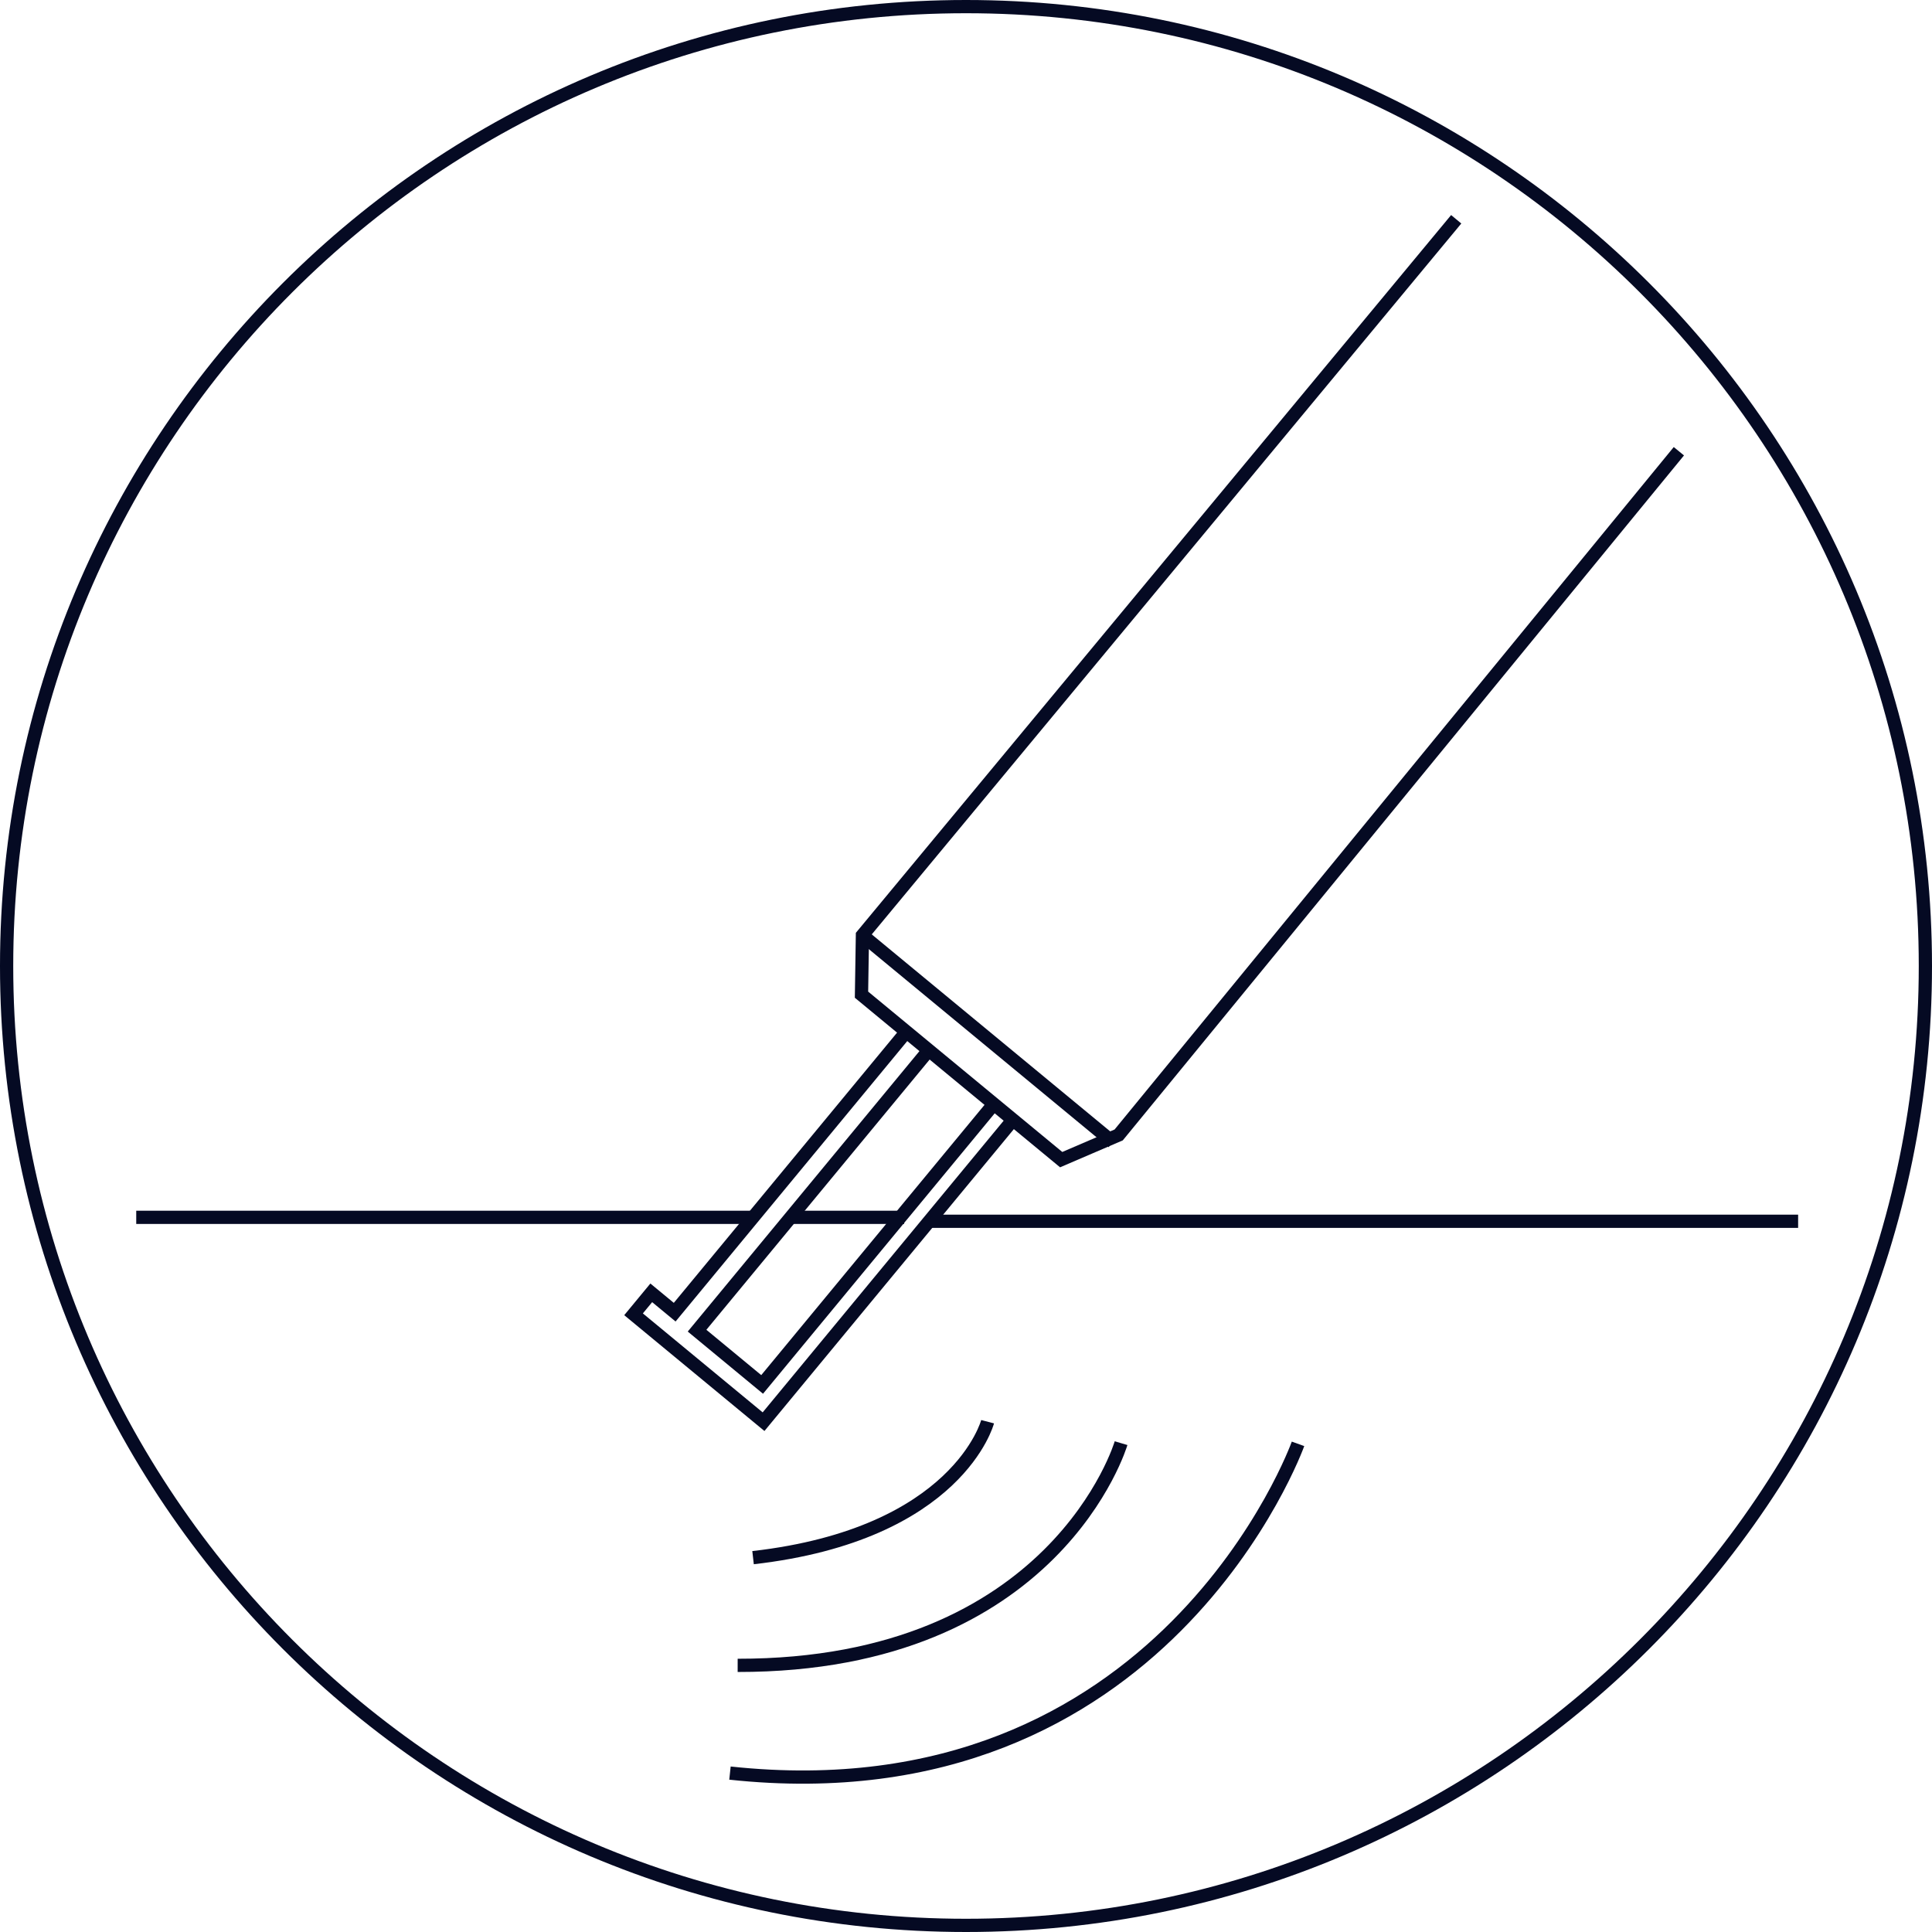
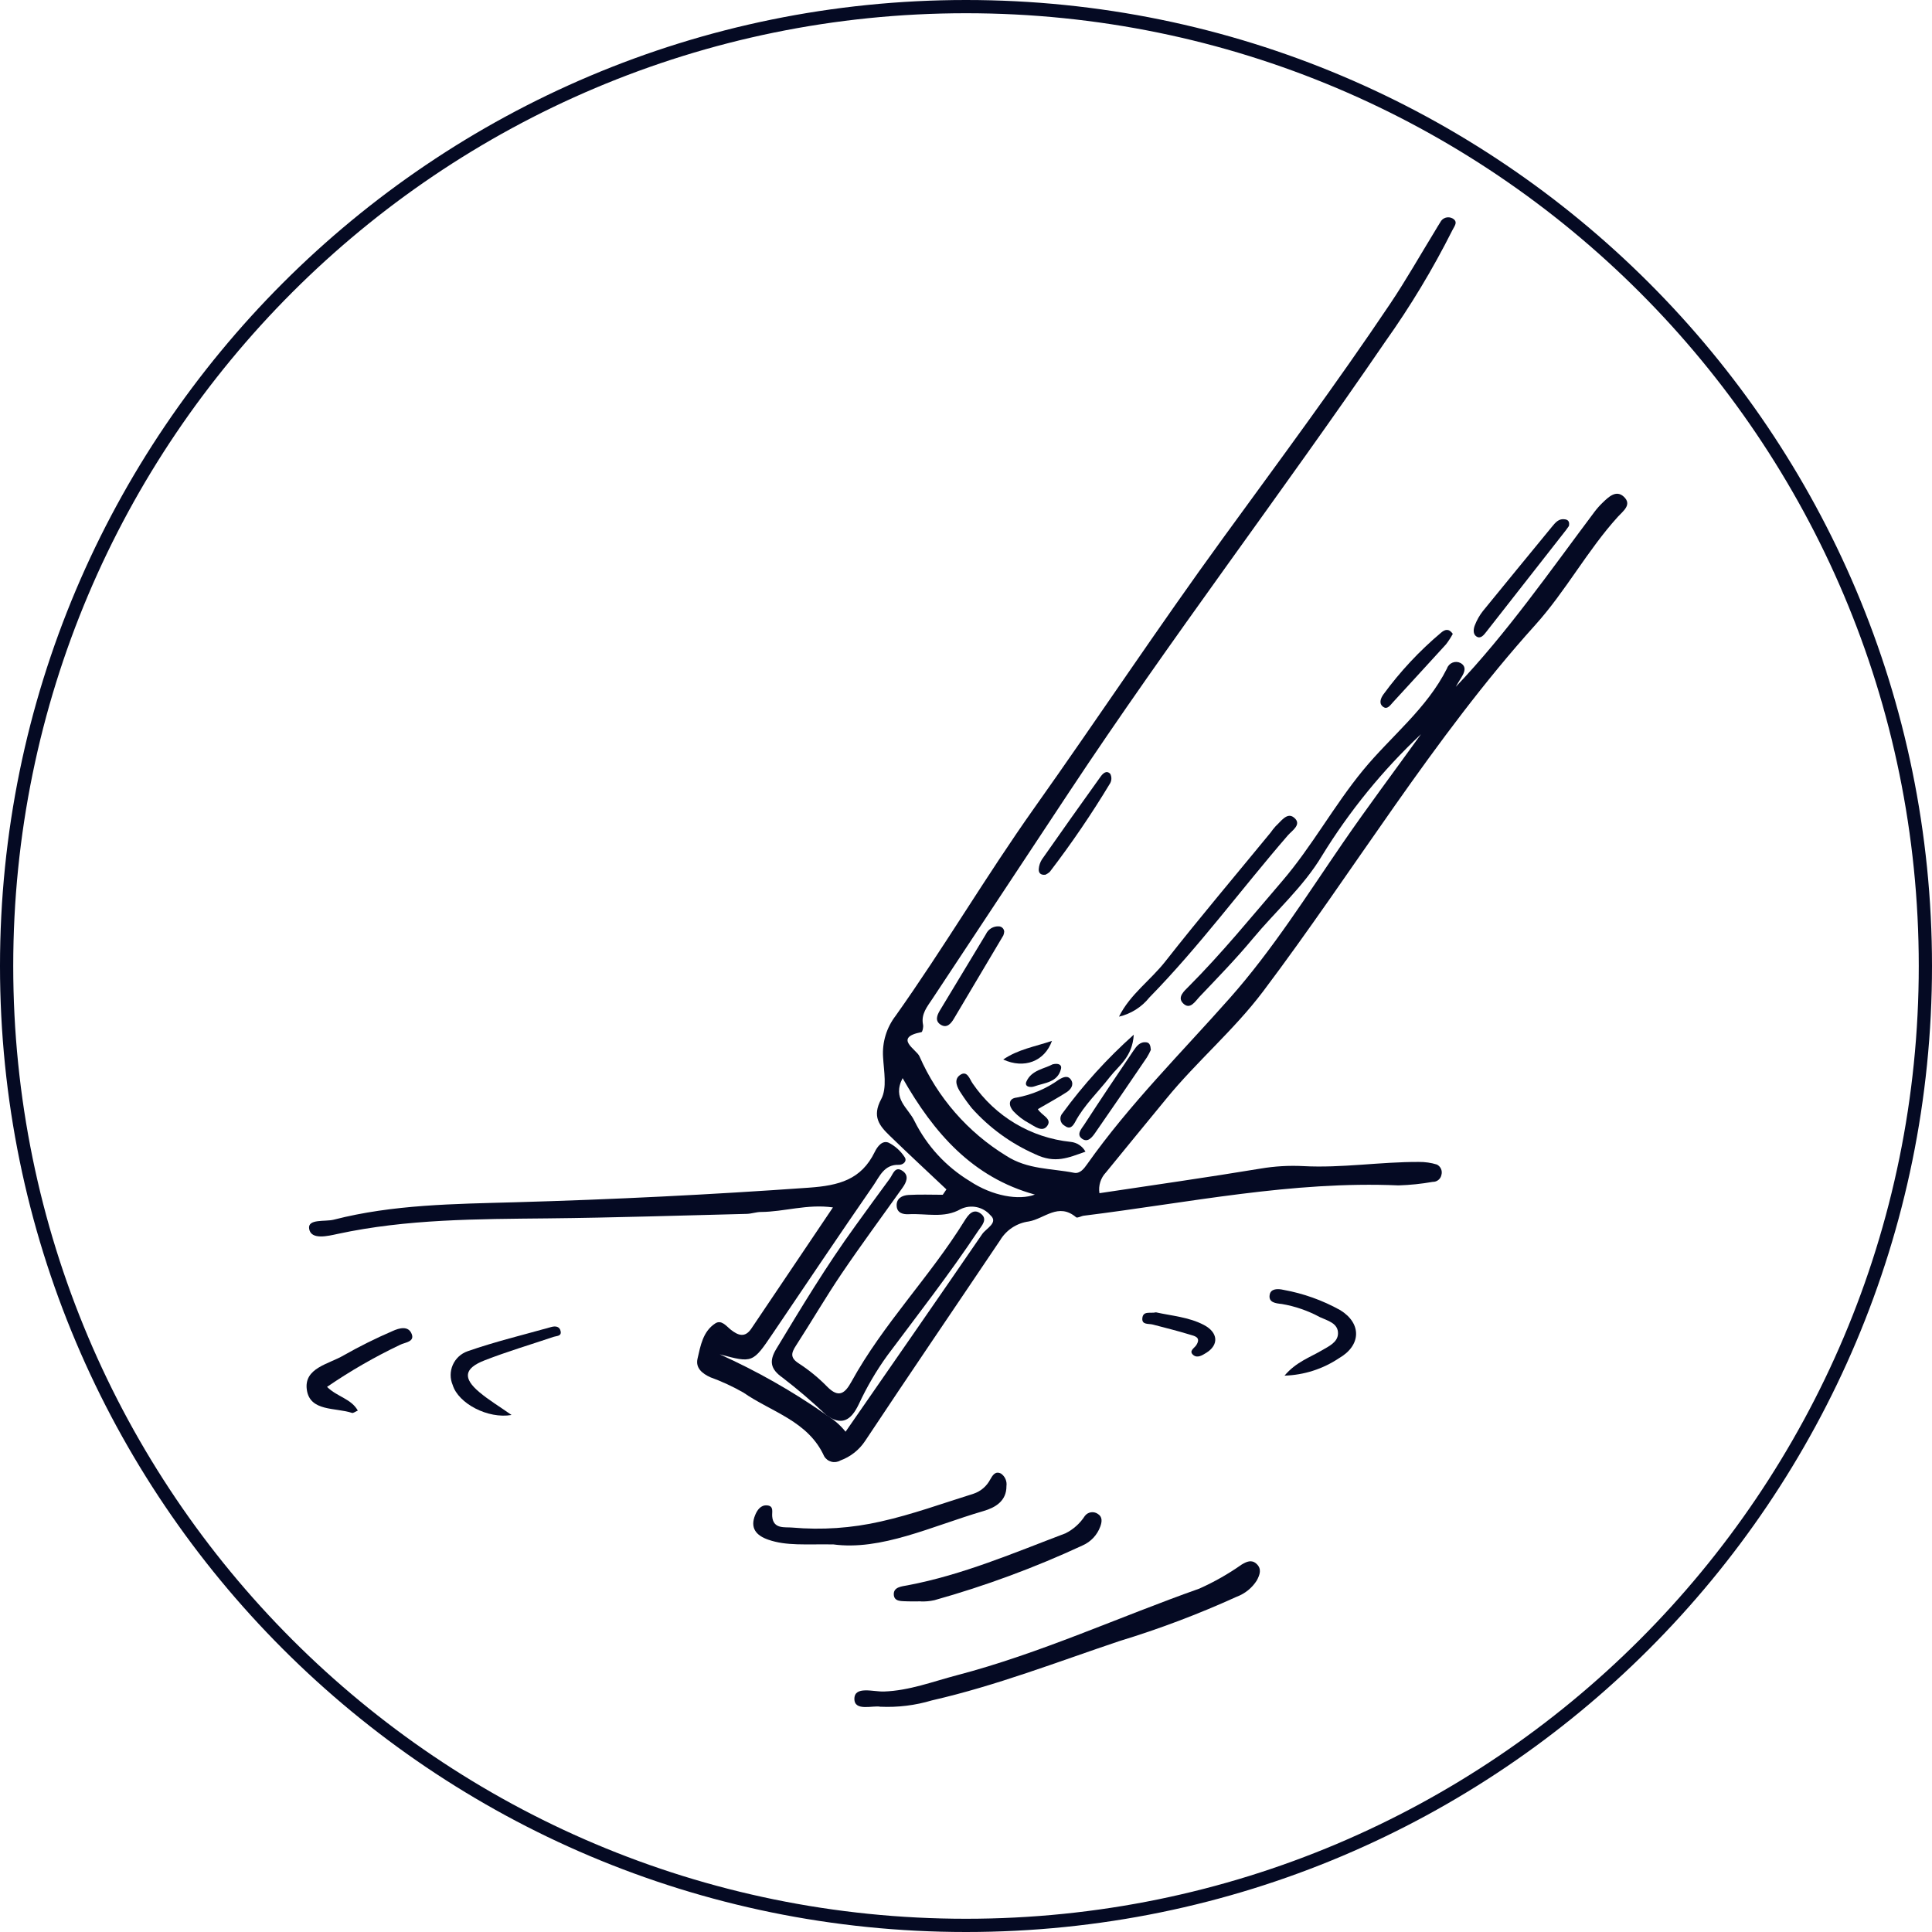
<svg xmlns="http://www.w3.org/2000/svg" width="219" height="219" viewBox="0 0 219 219">
  <defs>
    <style>
-             .cls-1{fill:none;stroke:#050a23;stroke-width:1.5px;stroke-miterlimit:10}
+             .cls-2{fill:#050a23}
        </style>
  </defs>
-   <g id="Group_323" transform="translate(-493 -4353)">
-     <g id="Group_92">
-       <path id="Path_104" d="M181.677 28.5l-67.307 81.161-.106 6.733 22.636 18.7 6.517-2.8 63.5-77.5" class="cls-1" transform="translate(476.39 4349.356)" />
-       <path id="Line_35" d="M0 0L28.377 23.444" class="cls-1" transform="translate(590.761 4459.017)" />
-       <path id="Path_105" d="M119.156 136.5l-26.264 31.79 7.376 6.094 26.264-31.79" class="cls-1" transform="translate(479.123 4335.547)" />
-       <path id="Path_106" d="M127.646 144.08L99.373 178.3l-14.737-12.174 2.009-2.432 2.655 2.193 26.264-31.79" class="cls-1" transform="translate(480.179 4335.854)" />
-       <path id="Line_36" d="M0 0L69.919 0" class="cls-1" transform="translate(508.443 4490.99)" />
-       <path id="Line_37" d="M0 0L12.62 0" class="cls-1" transform="translate(582.873 4490.99)" />
-       <path id="Line_38" d="M0 0L98.177 0" class="cls-1" transform="translate(598.648 4491.436)" />
-       <path id="Path_107" d="M126.756 184.783s-3.329 12.752-26.587 15.41" class="cls-1" transform="translate(478.193 4329.374)" />
-       <path id="Path_108" d="M141.629 187.57s-7.413 25.231-43.46 25.188" class="cls-1" transform="translate(478.448 4329.018)" />
-       <path id="Path_109" d="M161.56 187.66s-15.263 42.6-64.391 37.321" class="cls-1" transform="translate(478.576 4329.006)" />
-     </g>
-     <g id="Ellipse_49" fill="none" stroke="#050a23" stroke-width="1.5px" transform="translate(493 4353)">
+   <g id="Group_584" transform="translate(-421 -4016)">
+     <g id="Ellipse_49" fill="none" stroke="#050a23" stroke-width="1.5px" transform="translate(421 4016)">
      <circle cx="109.5" cy="109.5" r="109.5" stroke="none" />
      <circle cx="109.5" cy="109.5" r="108.75" />
    </g>
+     <g id="Group_575" transform="translate(-121 -818.334)">
+       <path id="Path_211" d="M59.637 158.7a7.982 7.982 0 0 1 2.241 1.924c5.2-7.506 10.368-14.938 15.486-22.4.445-.65 1.891-1.3.916-2.155a2.826 2.826 0 0 0-3.356-.677c-1.864 1.076-3.915.472-5.883.578-.636.034-1.311-.126-1.37-.913-.066-.882.624-1.227 1.338-1.269 1.291-.076 2.59-.022 3.885-.022.139-.2.277-.406.416-.608-2.145-2.025-4.308-4.03-6.426-6.084-1.181-1.145-2.03-2.175-.966-4.153.681-1.266.3-3.164.21-4.768a6.932 6.932 0 0 1 1.421-4.67c5.464-7.7 10.25-15.848 15.714-23.554 7.192-10.142 14.064-20.514 21.377-30.566 6.41-8.812 12.906-17.561 18.98-26.611 1.792-2.672 3.382-5.481 5.063-8.227.2-.328.39-.662.6-.985a1.008 1.008 0 0 1 1.387-.454c.7.389.207.893-.018 1.362a96.588 96.588 0 0 1-7.595 12.611c-11.74 17.171-24.363 33.717-35.849 51.076q-7.749 11.705-15.489 23.422c-.589.89-1.31 1.725-1.058 2.937.055.267-.066.814-.182.836-3.227.624-.55 1.976-.227 2.739a24.993 24.993 0 0 0 9.819 11.268c2.433 1.582 5.115 1.424 7.708 1.939.669.132 1.123-.469 1.475-.966 4.8-6.8 10.7-12.649 16.192-18.853 4.85-5.477 8.734-11.668 12.869-17.676 2.726-3.96 5.609-7.811 8.791-12.223a67.1 67.1 0 0 0-11.238 13.8c-2.107 3.513-5.215 6.231-7.813 9.357-1.912 2.3-4.007 4.453-6.072 6.623-.466.491-1.055 1.513-1.838.736-.712-.706.118-1.4.641-1.929 3.746-3.758 7.089-7.87 10.543-11.887 3.415-3.968 5.9-8.6 9.221-12.634 3.16-3.842 7.211-6.952 9.5-11.515a1.093 1.093 0 0 1 1.537-.62c.7.4.47 1.03.115 1.6-.238.381-.464.771-.657 1.1 5.818-6.116 10.659-13.082 15.741-19.856a8.652 8.652 0 0 1 .92-1.032c.675-.649 1.518-1.461 2.376-.674.992.909-.083 1.645-.664 2.288-3.465 3.824-5.914 8.438-9.352 12.252-11.612 12.878-20.483 27.775-30.866 41.555-3.3 4.376-7.5 7.916-10.949 12.137-2.283 2.793-4.587 5.569-6.857 8.371a2.788 2.788 0 0 0-.74 2.357c6.112-.921 12.211-1.784 18.285-2.792a22.078 22.078 0 0 1 4.816-.278c4.392.235 8.74-.492 13.117-.472a6.652 6.652 0 0 1 2.029.292 1 1 0 0 1 .522 1.166.976.976 0 0 1-.99.8 26.941 26.941 0 0 1-3.877.4c-12.055-.521-23.813 1.969-35.672 3.436-.3.037-.735.3-.875.177-2.008-1.7-3.571.162-5.366.476a4.467 4.467 0 0 0-3.256 2.146c-5.087 7.57-10.24 15.113-15.287 22.725a5.714 5.714 0 0 1-2.811 2.222 1.342 1.342 0 0 1-1.839-.483c-1.817-4-5.972-5-9.16-7.219a24.265 24.265 0 0 0-3.752-1.735c-.889-.412-1.687-1.03-1.442-2.1.338-1.471.612-3.083 2-3.994.712-.467 1.256.3 1.781.714.826.647 1.6.941 2.322-.137 3.023-4.5 6.054-8.991 9.247-13.732-2.921-.41-5.522.5-8.161.517-.531 0-1.06.2-1.592.215-7.525.186-15.05.433-22.577.511-7.981.082-15.954.067-23.821 1.762-1.074.231-3.013.726-3.224-.583-.186-1.16 1.809-.779 2.794-1.032 6.737-1.729 13.648-1.779 20.549-1.974q16.672-.47 33.313-1.654c3.4-.242 5.923-.9 7.457-4.047.306-.627.855-1.354 1.58-1.05a4.684 4.684 0 0 1 1.793 1.608c.357.491-.167.918-.641.9-1.668-.061-2.188 1.329-2.883 2.335-3.84 5.55-7.6 11.154-11.383 16.745-2.3 3.4-2.3 3.4-6.038 2.4a74.012 74.012 0 0 1 12 6.81l.024.039m8.708-38.16c-1.219 2.374.638 3.358 1.344 4.865a16.624 16.624 0 0 0 6.277 6.815c2.567 1.7 5.574 2.206 7.372 1.523-7.057-1.94-11.446-6.965-14.994-13.2" class="cls-2" transform="translate(575.971 4836)" />
+       <path id="Path_212" d="M65.123 169.991l-.023-.038a61.328 61.328 0 0 0-4.877-4.167c-1.412-.986-1.524-1.912-.711-3.258 2.852-4.723 5.7-9.449 8.943-13.919 1.306-1.8 2.6-3.609 3.927-5.393.363-.489.589-1.512 1.5-.824.692.521.376 1.248-.051 1.848-2.308 3.251-4.681 6.457-6.916 9.756-1.8 2.663-3.421 5.454-5.171 8.155-.555.856-.674 1.389.34 2.035a18.763 18.763 0 0 1 3.195 2.62c1.305 1.323 2.011.782 2.751-.563 3.6-6.547 8.9-11.906 12.817-18.236.408-.659.97-1.448 1.815-.837.89.643.136 1.376-.27 1.984-3.227 4.855-6.81 9.449-10.294 14.117a33.571 33.571 0 0 0-3.246 5.55c-.9 1.869-1.959 2.455-3.732 1.17" class="cls-2" transform="translate(570.484 4824.712)" />
+       <path id="Path_213" d="M72.3 207.738c-.811-.189-2.97.574-2.956-.906s2.156-.781 3.347-.821c2.893-.1 5.548-1.132 8.283-1.848 9.441-2.472 18.3-6.575 27.471-9.817a28.636 28.636 0 0 0 4.79-2.721c.563-.335 1.122-.6 1.679-.1.647.584.383 1.257.048 1.893a4.592 4.592 0 0 1-2.285 1.85 108.583 108.583 0 0 1-13.313 5.032c-7.036 2.365-13.967 5.057-21.226 6.714a17.576 17.576 0 0 1-5.837.721" class="cls-2" transform="translate(569.504 4820.064)" />
+       <path id="Path_214" d="M65.705 188.287c-3.093-.045-5.252.186-7.333-.539-1.362-.474-2.083-1.322-1.471-2.8.229-.551.624-1.143 1.339-1.086.8.064.547.725.587 1.238.115 1.492 1.457 1.2 2.262 1.276a32.278 32.278 0 0 0 10.037-.684c3.563-.794 7.022-2.06 10.518-3.149a3.323 3.323 0 0 0 1.888-1.6c.261-.445.559-1.028 1.233-.685a1.472 1.472 0 0 1 .616 1.416c.016 1.7-1.276 2.442-2.591 2.826-5.91 1.728-11.607 4.533-17.084 3.78" class="cls-2" transform="translate(570.704 4821.113)" />
+       <path id="Path_215" d="M77.317 195.208c-.8 0-1.11.017-1.415 0-.669-.045-1.622.1-1.626-.822 0-.8.878-.871 1.584-1 6.217-1.176 12.006-3.665 17.881-5.89a5.591 5.591 0 0 0 2.2-1.978 1.075 1.075 0 0 1 1.463-.225c.55.337.477.9.279 1.439a3.72 3.72 0 0 1-1.99 2.13 111.136 111.136 0 0 1-16.808 6.213 5.987 5.987 0 0 1-1.57.14" class="cls-2" transform="translate(569.037 4820.646)" />
+       <path id="Path_216" d="M102.475 120.674c1.247-2.52 3.561-4.108 5.245-6.251 3.887-4.947 7.953-9.755 11.946-14.62a6.474 6.474 0 0 1 .571-.72c.606-.545 1.286-1.618 2.072-.978.948.769-.208 1.464-.692 2.019-5.273 6.092-10.049 12.61-15.7 18.379a6.224 6.224 0 0 1-3.443 2.171" class="cls-2" transform="translate(566.367 4828.902)" />
+       <path id="Path_217" d="M96.745 139.033c-1.943.68-3.42 1.393-5.724.277a20.984 20.984 0 0 1-7.151-5.2 19.993 19.993 0 0 1-1.21-1.676c-.455-.662-.882-1.531-.166-2.066.855-.639 1.132.485 1.474.95a15.355 15.355 0 0 0 11.09 6.605 2.153 2.153 0 0 1 1.687 1.108" class="cls-2" transform="translate(568.296 4825.847)" />
+       <path id="Path_218" d="M3.072 168.714c1.169 1.147 2.726 1.328 3.489 2.687-.284.118-.515.311-.665.262-1.864-.623-4.746-.129-5.113-2.6-.371-2.5 2.485-2.921 4.169-3.92a56.725 56.725 0 0 1 5.545-2.757c.745-.339 1.811-.655 2.183.364.32.874-.8.921-1.336 1.2a61.119 61.119 0 0 0-8.271 4.764" class="cls-2" transform="translate(576 4822.828)" />
+       <path id="Path_219" d="M123.023 166.978c1.306-1.541 2.855-2.054 4.211-2.852.794-.468 1.805-.909 1.851-1.886.057-1.21-1.209-1.5-2.046-1.89a13.994 13.994 0 0 0-4.322-1.494c-.681-.074-1.544-.154-1.373-1.062.129-.689.914-.688 1.551-.542a20.825 20.825 0 0 1 6.457 2.309c2.443 1.51 2.353 3.991-.131 5.426a11.748 11.748 0 0 1-6.2 1.991" class="cls-2" transform="translate(564.582 4823.29)" />
+       <path id="Path_220" d="M25.694 171.88c-2.66.464-6.02-1.292-6.665-3.393a2.861 2.861 0 0 1 1.678-3.829c3.1-1.085 6.318-1.856 9.488-2.749.491-.139.977-.071 1.074.507.091.54-.448.492-.78.6-2.615.882-5.267 1.668-7.836 2.667-2.345.912-2.5 2.019-.593 3.619 1.041.875 2.222 1.583 3.636 2.575" class="cls-2" transform="translate(574.287 4822.848)" />
+       <path id="Path_221" d="M157.681 61.543c-.069.1-.194.285-.332.463q-4.518 5.777-9.044 11.545c-.272.346-.63.823-1.107.511-.414-.271-.347-.859-.177-1.276a6.283 6.283 0 0 1 .894-1.585c2.6-3.2 5.23-6.384 7.844-9.577.4-.483.78-.968 1.506-.837.354.064.512.291.417.756" class="cls-2" transform="translate(562.161 4832.419)" />
+       <path id="Path_222" d="M87.307 112.338a1.463 1.463 0 0 1-.1.439q-2.8 4.735-5.618 9.46c-.33.55-.792 1.086-1.477.661s-.423-1.074-.092-1.626q2.6-4.326 5.213-8.639a1.519 1.519 0 0 1 1.488-.885.635.635 0 0 1 .585.591" class="cls-2" transform="translate(568.525 4827.593)" />
+       <path id="Path_223" d="M93.17 104.068c-.563.064-.78-.244-.739-.665a2.324 2.324 0 0 1 .357-1.07q3.288-4.7 6.633-9.361c.244-.339.66-.81 1.112-.342a1.134 1.134 0 0 1 0 1.045 109 109 0 0 1-6.843 10.051 1.76 1.76 0 0 1-.52.343" class="cls-2" transform="translate(567.319 4829.421)" />
+       <path id="Path_224" d="M105.619 127.117a7.174 7.174 0 0 1-.451.861c-1.939 2.852-3.877 5.7-5.848 8.532-.333.478-.822 1.153-1.477.705-.722-.494-.084-1.147.211-1.6 1.834-2.825 3.711-5.625 5.6-8.411.333-.491.728-1.034 1.461-.936.36.047.46.35.5.848" class="cls-2" transform="translate(566.837 4826.218)" />
+       <path id="Path_225" d="M103.456 125.312c-.159 2.554-1.729 3.523-2.707 4.789-1.307 1.691-2.9 3.167-3.923 5.076-.3.563-.625.9-1.227.444a.907.907 0 0 1-.227-1.4 57.042 57.042 0 0 1 8.083-8.909" class="cls-2" transform="translate(567.062 4826.308)" />
+       <path id="Path_226" d="M91.979 134.248c.434.732 1.662 1.08 1.066 1.907-.551.765-1.418.044-2.045-.3a6.894 6.894 0 0 1-1.8-1.377c-.509-.57-.635-1.424.381-1.537a11.832 11.832 0 0 0 4.786-2.033c.49-.294 1.041-.538 1.4.059.326.549-.062 1.068-.514 1.36-1.014.655-2.08 1.231-3.272 1.926" class="cls-2" transform="translate(567.661 4825.807)" />
+       <path id="Path_227" d="M143.414 75.075a8.778 8.778 0 0 1-.769 1.189c-1.993 2.2-4.012 4.372-6.011 6.564-.311.34-.634.852-1.094.537-.534-.367-.321-.965.006-1.422a39.852 39.852 0 0 1 6.531-6.993c.425-.364.875-.53 1.336.126" class="cls-2" transform="translate(563.267 4831.107)" />
+       <path id="Path_228" d="M106.938 160.075c1.784.4 3.714.53 5.432 1.429 1.631.855 1.727 2.267.266 3.168-.459.282-1.01.636-1.477.232-.521-.453.133-.767.349-1.1.6-.932-.226-1.048-.741-1.207-1.381-.424-2.787-.768-4.184-1.137-.473-.126-1.251.063-1.186-.709.078-.889.926-.523 1.542-.674" class="cls-2" transform="translate(566.091 4823.016)" />
+       <path id="Path_229" d="M87.978 128.2c1.7-1.163 3.6-1.458 5.526-2.112-.837 2.34-3.169 3.2-5.526 2.112" class="cls-2" transform="translate(567.74 4826.234)" />
+       <path id="Path_230" d="M93.844 129.019c.674-.164 1.058.056.958.491-.368 1.58-1.872 1.59-3.04 2.014-.386.14-1.157.073-.883-.552.57-1.307 2.04-1.444 2.965-1.953" class="cls-2" transform="translate(567.471 4825.961)" />
+     </g>
  </g>
</svg>
